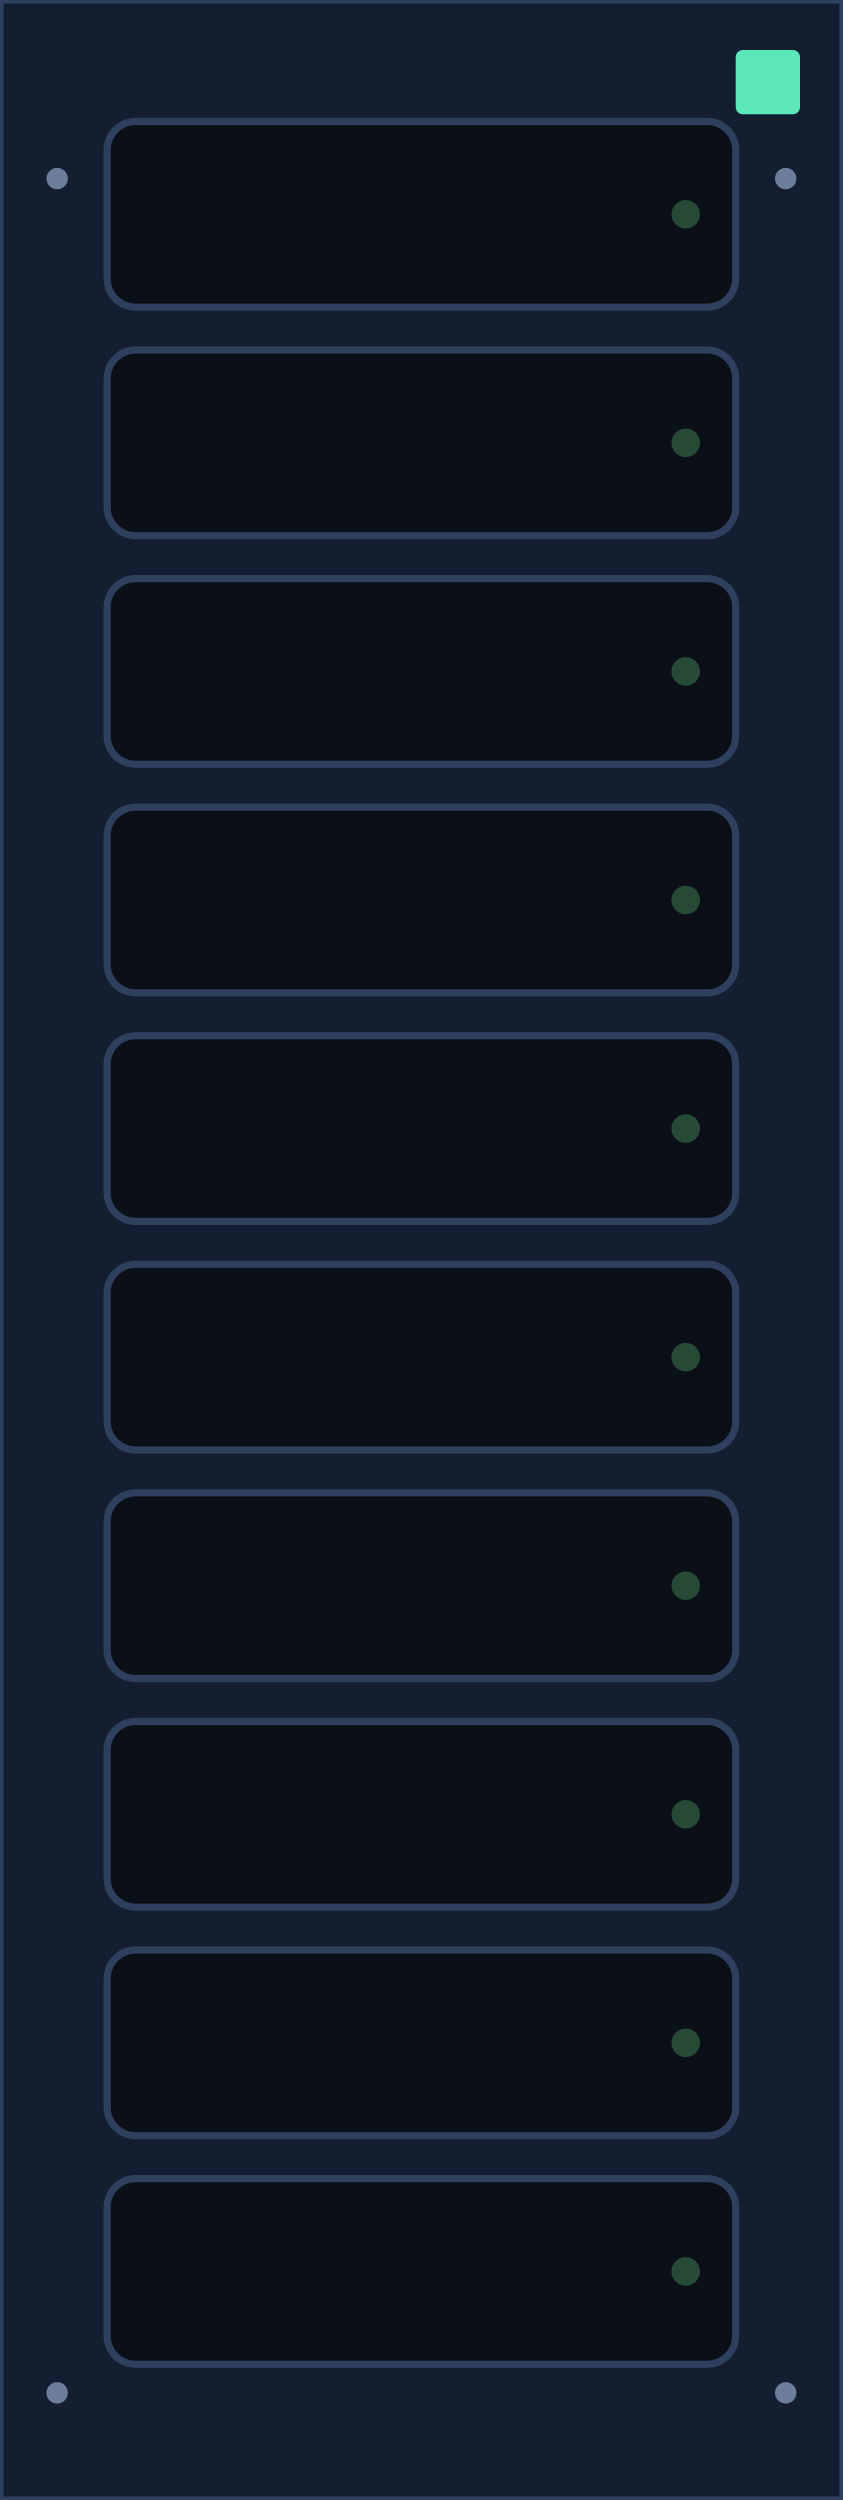
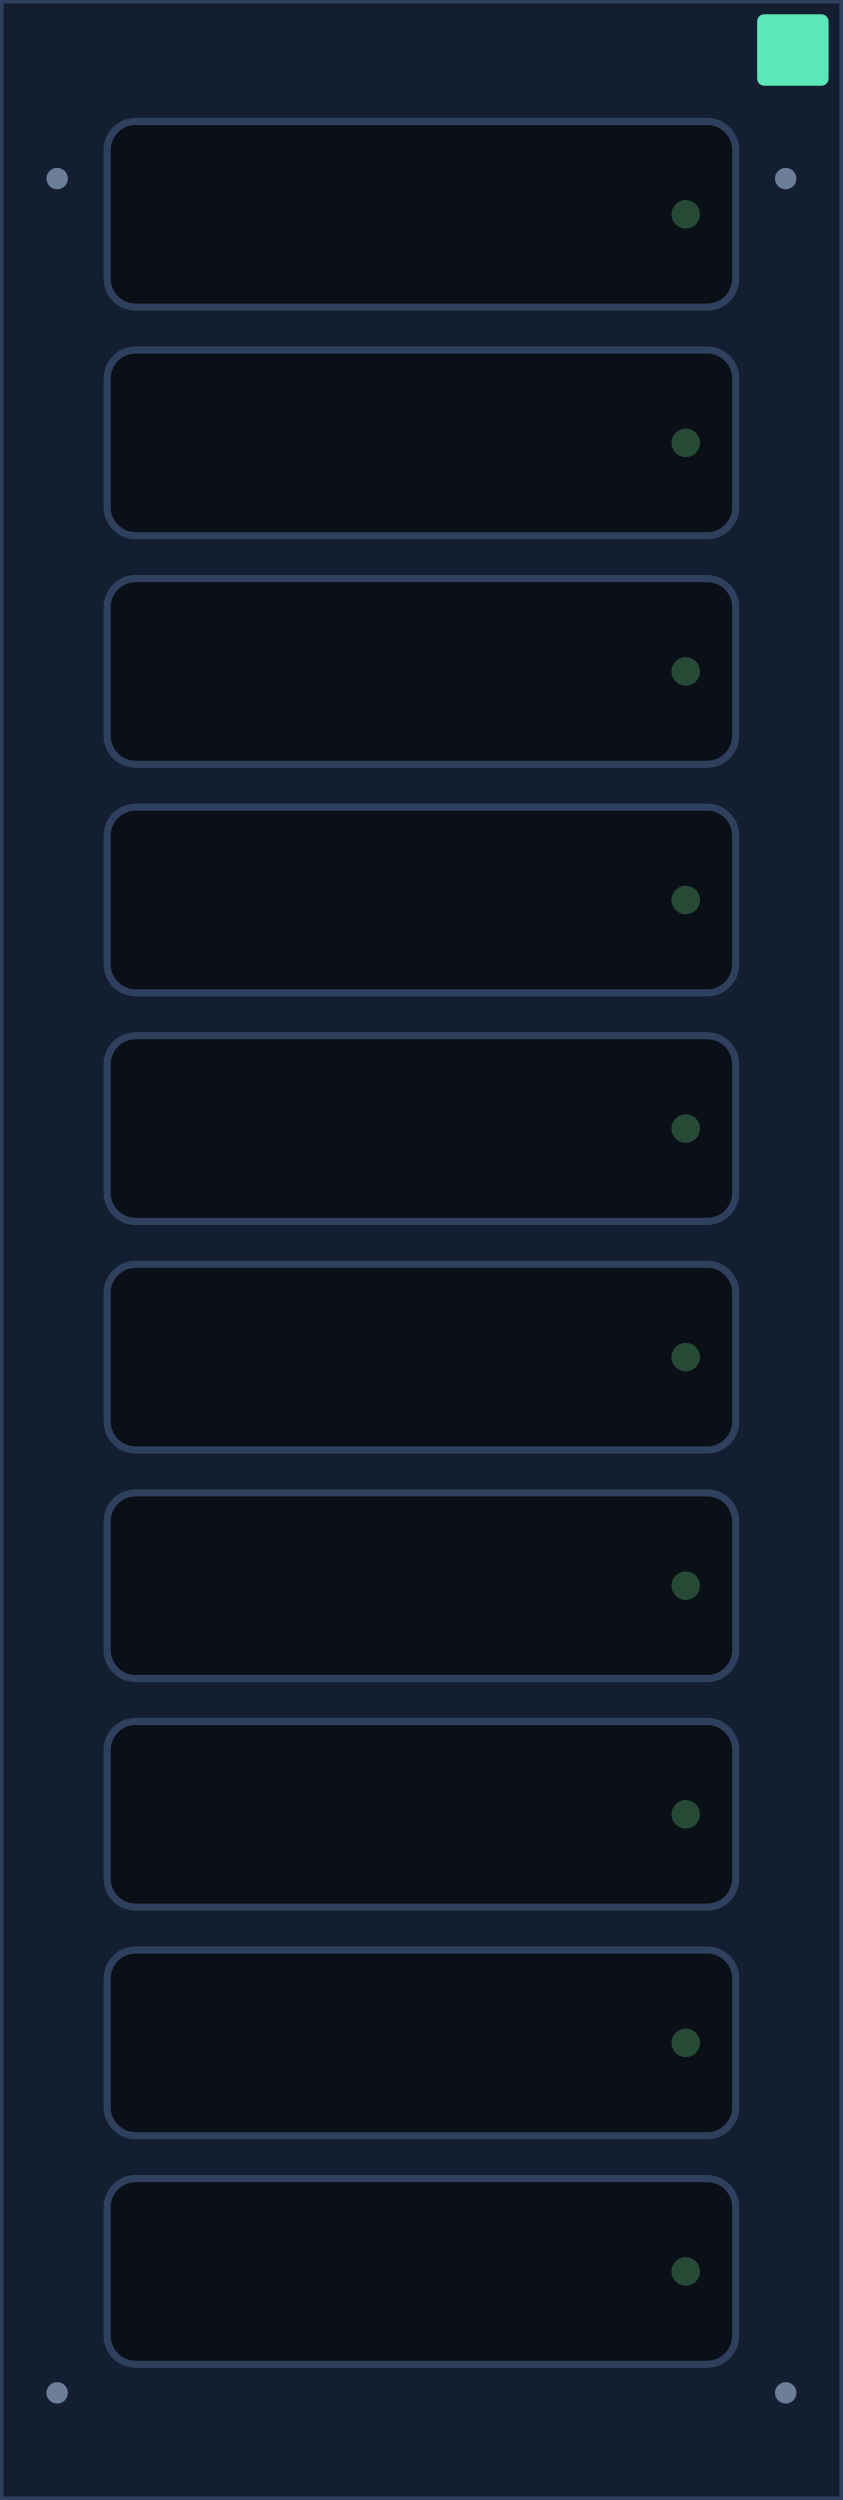
<svg xmlns="http://www.w3.org/2000/svg" viewBox="0 0 118 350" width="118" height="350">
  <rect x="0" y="0" width="118" height="350" fill="#131e30" stroke="#2e405e" stroke-width="1" />
  <rect x="6" y="6" width="106" height="338" fill="#131e30" />
  <rect x="11" y="10" width="96" height="330" fill="#131e30" />
-   <rect x="103" y="7" width="9" height="9" rx="1" fill="#5be7b8" />
+   <rect x="106" y="2" width="10" height="10" rx="1" fill="#5be7b8" />
  <g fill="#6d7e9a">
    <circle cx="8" cy="25" r="1.5" />
    <circle cx="110" cy="25" r="1.5" />
    <circle cx="8" cy="335" r="1.5" />
    <circle cx="110" cy="335" r="1.5" />
  </g>
  <g class="phase1-rack-slot">
    <rect x="15" y="17" width="88" height="26" rx="4" fill="#0a0f18" stroke="#2e405e" />
    <rect class="phase1-rack-slot-fill" x="19" y="23" width="0" height="14" rx="3" fill="#5be7b8" />
    <circle cx="96" cy="30" r="2" fill="#264a35" />
    <rect x="15" y="49" width="88" height="26" rx="4" fill="#0a0f18" stroke="#2e405e" />
    <rect class="phase1-rack-slot-fill" x="19" y="55" width="0" height="14" rx="3" fill="#5be7b8" />
    <circle cx="96" cy="62" r="2" fill="#264a35" />
    <rect x="15" y="81" width="88" height="26" rx="4" fill="#0a0f18" stroke="#2e405e" />
    <rect class="phase1-rack-slot-fill" x="19" y="87" width="0" height="14" rx="3" fill="#5be7b8" />
    <circle cx="96" cy="94" r="2" fill="#264a35" />
    <rect x="15" y="113" width="88" height="26" rx="4" fill="#0a0f18" stroke="#2e405e" />
    <rect class="phase1-rack-slot-fill" x="19" y="119" width="0" height="14" rx="3" fill="#5be7b8" />
    <circle cx="96" cy="126" r="2" fill="#264a35" />
    <rect x="15" y="145" width="88" height="26" rx="4" fill="#0a0f18" stroke="#2e405e" />
    <rect class="phase1-rack-slot-fill" x="19" y="151" width="0" height="14" rx="3" fill="#5be7b8" />
    <circle cx="96" cy="158" r="2" fill="#264a35" />
    <rect x="15" y="177" width="88" height="26" rx="4" fill="#0a0f18" stroke="#2e405e" />
    <rect class="phase1-rack-slot-fill" x="19" y="183" width="0" height="14" rx="3" fill="#5be7b8" />
    <circle cx="96" cy="190" r="2" fill="#264a35" />
    <rect x="15" y="209" width="88" height="26" rx="4" fill="#0a0f18" stroke="#2e405e" />
    <rect class="phase1-rack-slot-fill" x="19" y="215" width="0" height="14" rx="3" fill="#5be7b8" />
    <circle cx="96" cy="222" r="2" fill="#264a35" />
    <rect x="15" y="241" width="88" height="26" rx="4" fill="#0a0f18" stroke="#2e405e" />
    <rect class="phase1-rack-slot-fill" x="19" y="247" width="0" height="14" rx="3" fill="#5be7b8" />
    <circle cx="96" cy="254" r="2" fill="#264a35" />
    <rect x="15" y="273" width="88" height="26" rx="4" fill="#0a0f18" stroke="#2e405e" />
    <rect class="phase1-rack-slot-fill" x="19" y="279" width="0" height="14" rx="3" fill="#5be7b8" />
    <circle cx="96" cy="286" r="2" fill="#264a35" />
    <rect x="15" y="305" width="88" height="26" rx="4" fill="#0a0f18" stroke="#2e405e" />
    <rect class="phase1-rack-slot-fill" x="19" y="311" width="0" height="14" rx="3" fill="#5be7b8" />
    <circle cx="96" cy="318" r="2" fill="#264a35" />
  </g>
</svg>
